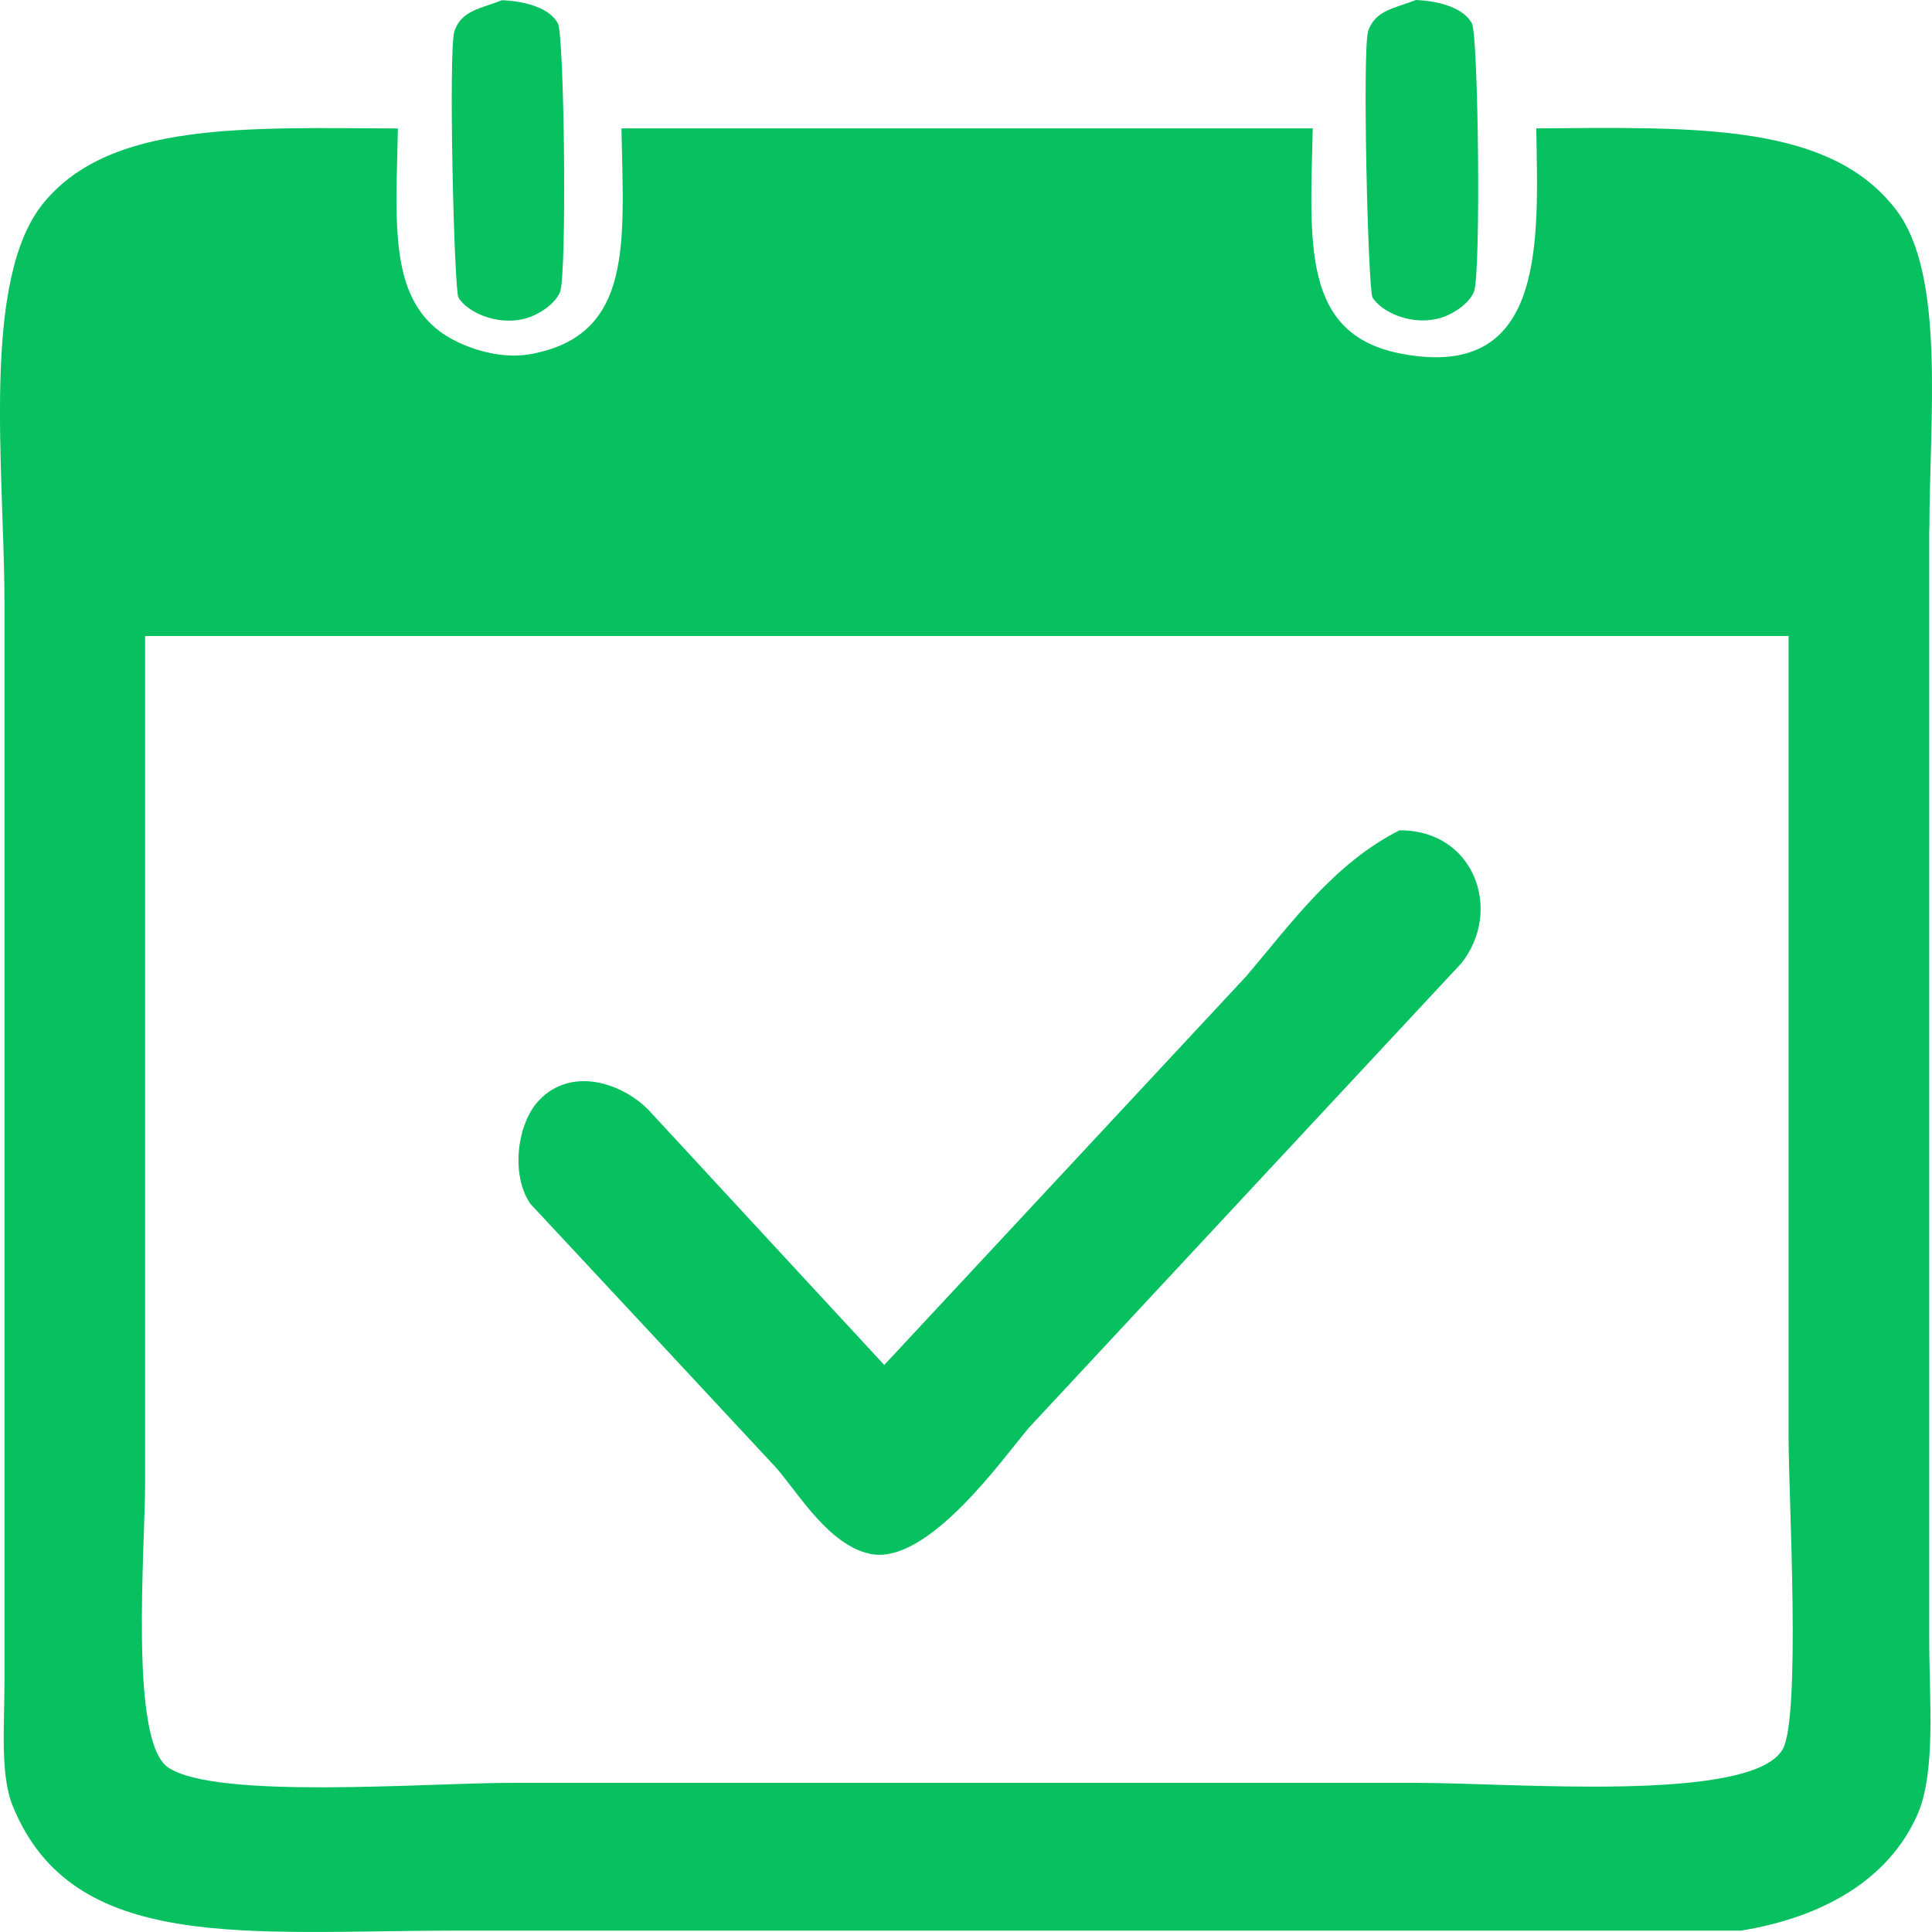
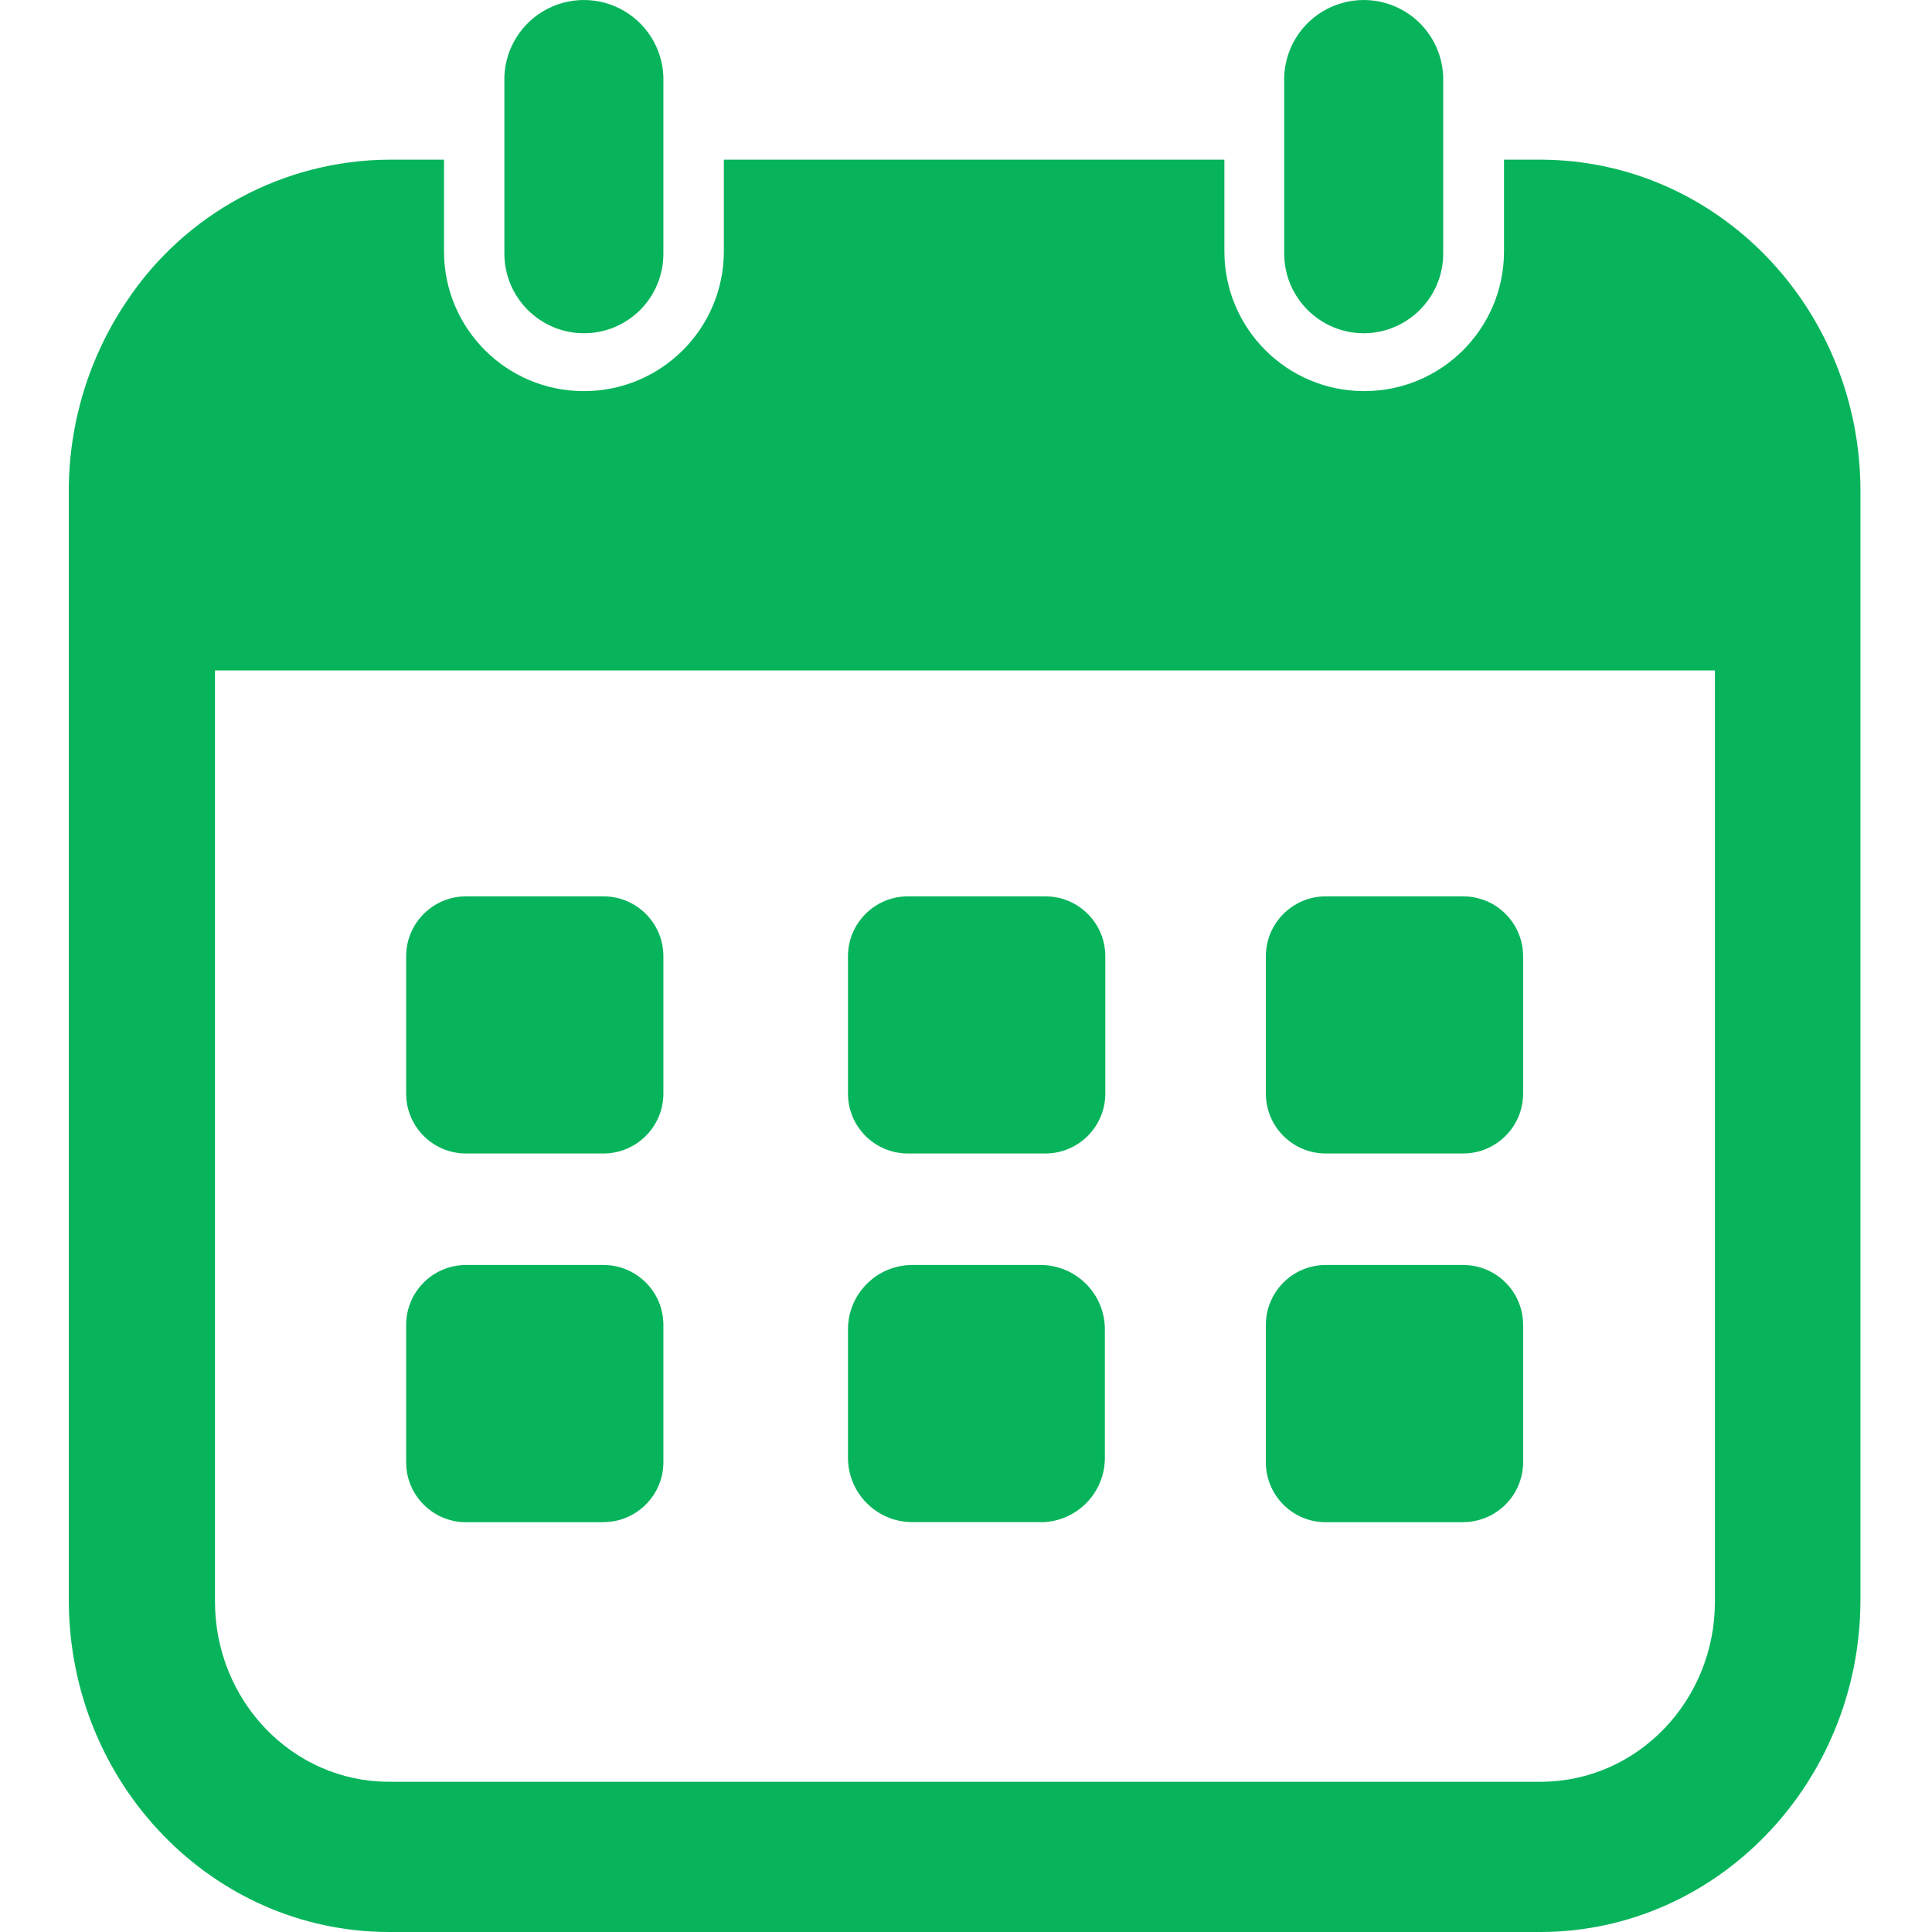
- <svg xmlns="http://www.w3.org/2000/svg" t="1600328040591" class="icon" viewBox="0 0 1024 1024" version="1.1" p-id="3161" width="16" height="16">
+ <svg xmlns="http://www.w3.org/2000/svg" t="1600408503879" class="icon" viewBox="0 0 1024 1024" version="1.1" p-id="5888" width="16" height="16">
  <defs>
    <style type="text/css" />
  </defs>
-   <path d="M761.462 169.039c7.759-1.654 17.172-7.877 19.771-14.415 3.781-9.216 2.324-135.759-1.063-142.218-4.411-8.192-17.093-11.855-29.696-12.406-11.067 4.372-21.622 5.317-25.324 16.502-3.151 9.925-0.079 137.295 2.324 141.194 4.45 7.247 19.22 14.612 33.989 11.343z m261.159 111.301c0-58.368 8.704-134.459-17.526-168.96-34.934-46.08-105.314-44.032-190.858-43.323 1.142 61.125 4.923 133.868-71.326 119.454-53.366-10.043-48.443-58.762-47.143-119.454H329.374c1.221 61.007 6.144 109.056-47.143 119.454-15.636 3.111-30.956-2.127-39.503-6.144-37.455-17.684-32.886-60.062-31.823-113.27-81.999-0.433-152.379-3.466-187.628 39.227C-10.398 147.929 2.363 249.186 2.363 319.527v572.889c0 22.174-2.363 48.404 4.411 64.827 31.902 78.533 124.18 66.009 236.977 66.009h679.109c43.756-7.129 77.942-27.136 93.145-60.849 10.24-22.37 6.538-61.361 6.538-92.751V280.34h0.079z m-77.942 647.129c-17.25 28.199-142.69 17.487-192.985 17.487H269.982c-43.914 0-156.16 9.019-181.012-8.271-20.519-14.336-12.052-114.924-12.052-151.473V337.093H947.988v425.433c0 30.05 6.695 148.677-3.308 164.943z m-202.91-487.385c-34.698 17.487-57.541 49.467-81.172 77.273L468.677 723.456c-40.921-44.308-81.92-88.537-122.841-132.884-13.312-15.557-42.181-26.585-60.337-7.168-11.264 12.012-15.045 38.991-4.411 54.626 43.481 46.671 87.001 93.302 130.521 140.17 12.327 14.415 27.766 40.527 49.349 45.332 30.641 6.774 71.207-51.436 84.519-66.954 76.327-82.117 152.852-164.116 229.218-246.193 21.937-27.924 6.695-70.538-32.926-70.302zM277.11 169.157c7.719-1.654 17.132-7.877 19.732-14.454 3.702-9.255 2.284-135.798-1.142-142.257-4.254-8.153-17.014-11.815-29.657-12.327-11.067 4.411-21.543 5.356-25.206 16.463-3.23 10.043-0.158 137.295 2.166 141.194 4.45 7.286 19.298 14.651 34.107 11.382z" p-id="3162" fill="#07C160" />
+   <path d="M309.438 176.644a42.286 42.286 0 0 1-42.112-42.17V43.736a42.17 42.17 0 1 1 84.282 0v90.738a42.112 42.112 0 0 1-42.17 42.17" p-id="5889" fill="#07b45b" />
+   <path d="M816.7 84.626h-19.544v48.859a74.045 74.045 0 0 1-73.812 73.812H722.821a74.103 74.103 0 0 1-73.87-73.812v-48.859H383.658v48.859A74.103 74.103 0 0 1 309.846 207.297h-0.64a74.045 74.045 0 0 1-73.87-73.812v-48.859h-29.083A168.157 168.157 0 0 0 67.121 159.718 179.732 179.732 0 0 0 36.467 260.344v588.461c0.465 96.787 76.255 175.078 169.611 175.195h610.738c93.065-0.349 168.68-78.523 169.262-175.195V260.344c0-96.904-75.615-175.369-169.262-175.718M908.951 848.805c0 52.756-41.239 95.45-92.134 95.566h-610.738c-50.895 0-92.134-42.81-92.134-95.566V355.329H908.951z" p-id="5890" fill="#07b45b" />
+   <path d="M722.821 176.644a42.286 42.286 0 0 1-42.17-42.17V43.736a42.17 42.17 0 1 1 84.282 0v90.738A42.286 42.286 0 0 1 722.821 176.644" p-id="5891" fill="#07b45b" />
+   <path d="M319.908 611.374H246.969a31.758 31.758 0 0 1-31.7-31.7V506.792a31.758 31.758 0 0 1 31.7-31.7h72.94a31.758 31.758 0 0 1 31.7 31.7v72.998a31.817 31.817 0 0 1-31.7 31.584m234.116 0H481.143A31.758 31.758 0 0 1 449.443 579.673V506.792a31.758 31.758 0 0 1 31.7-31.7H554.141a31.758 31.758 0 0 1 31.7 31.7v72.998a31.817 31.817 0 0 1-31.7 31.584m221.553 0h-73.056a31.758 31.758 0 0 1-31.7-31.7V506.792a31.758 31.758 0 0 1 31.7-31.7h72.94a31.758 31.758 0 0 1 31.7 31.7v72.998a31.817 31.817 0 0 1-31.7 31.584m-455.669 195.436H246.969a31.758 31.758 0 0 1-31.7-31.642v-72.998a31.758 31.758 0 0 1 31.7-31.7h72.94a31.758 31.758 0 0 1 31.7 31.7V775.168a31.817 31.817 0 0 1-31.7 31.584m231.615 0H483.412a34.143 34.143 0 0 1-33.969-34.027v-68.17a34.143 34.143 0 0 1 33.969-34.085h68.112a34.143 34.143 0 0 1 34.085 34.085v68.17a34.143 34.143 0 0 1-34.085 34.085m224.054 0h-72.94a31.758 31.758 0 0 1-31.7-31.7v-72.94a31.758 31.758 0 0 1 31.7-31.7h72.94a31.758 31.758 0 0 1 31.7 31.7V775.168a31.817 31.817 0 0 1-31.7 31.584" p-id="5892" fill="#07b45b" />
</svg>
